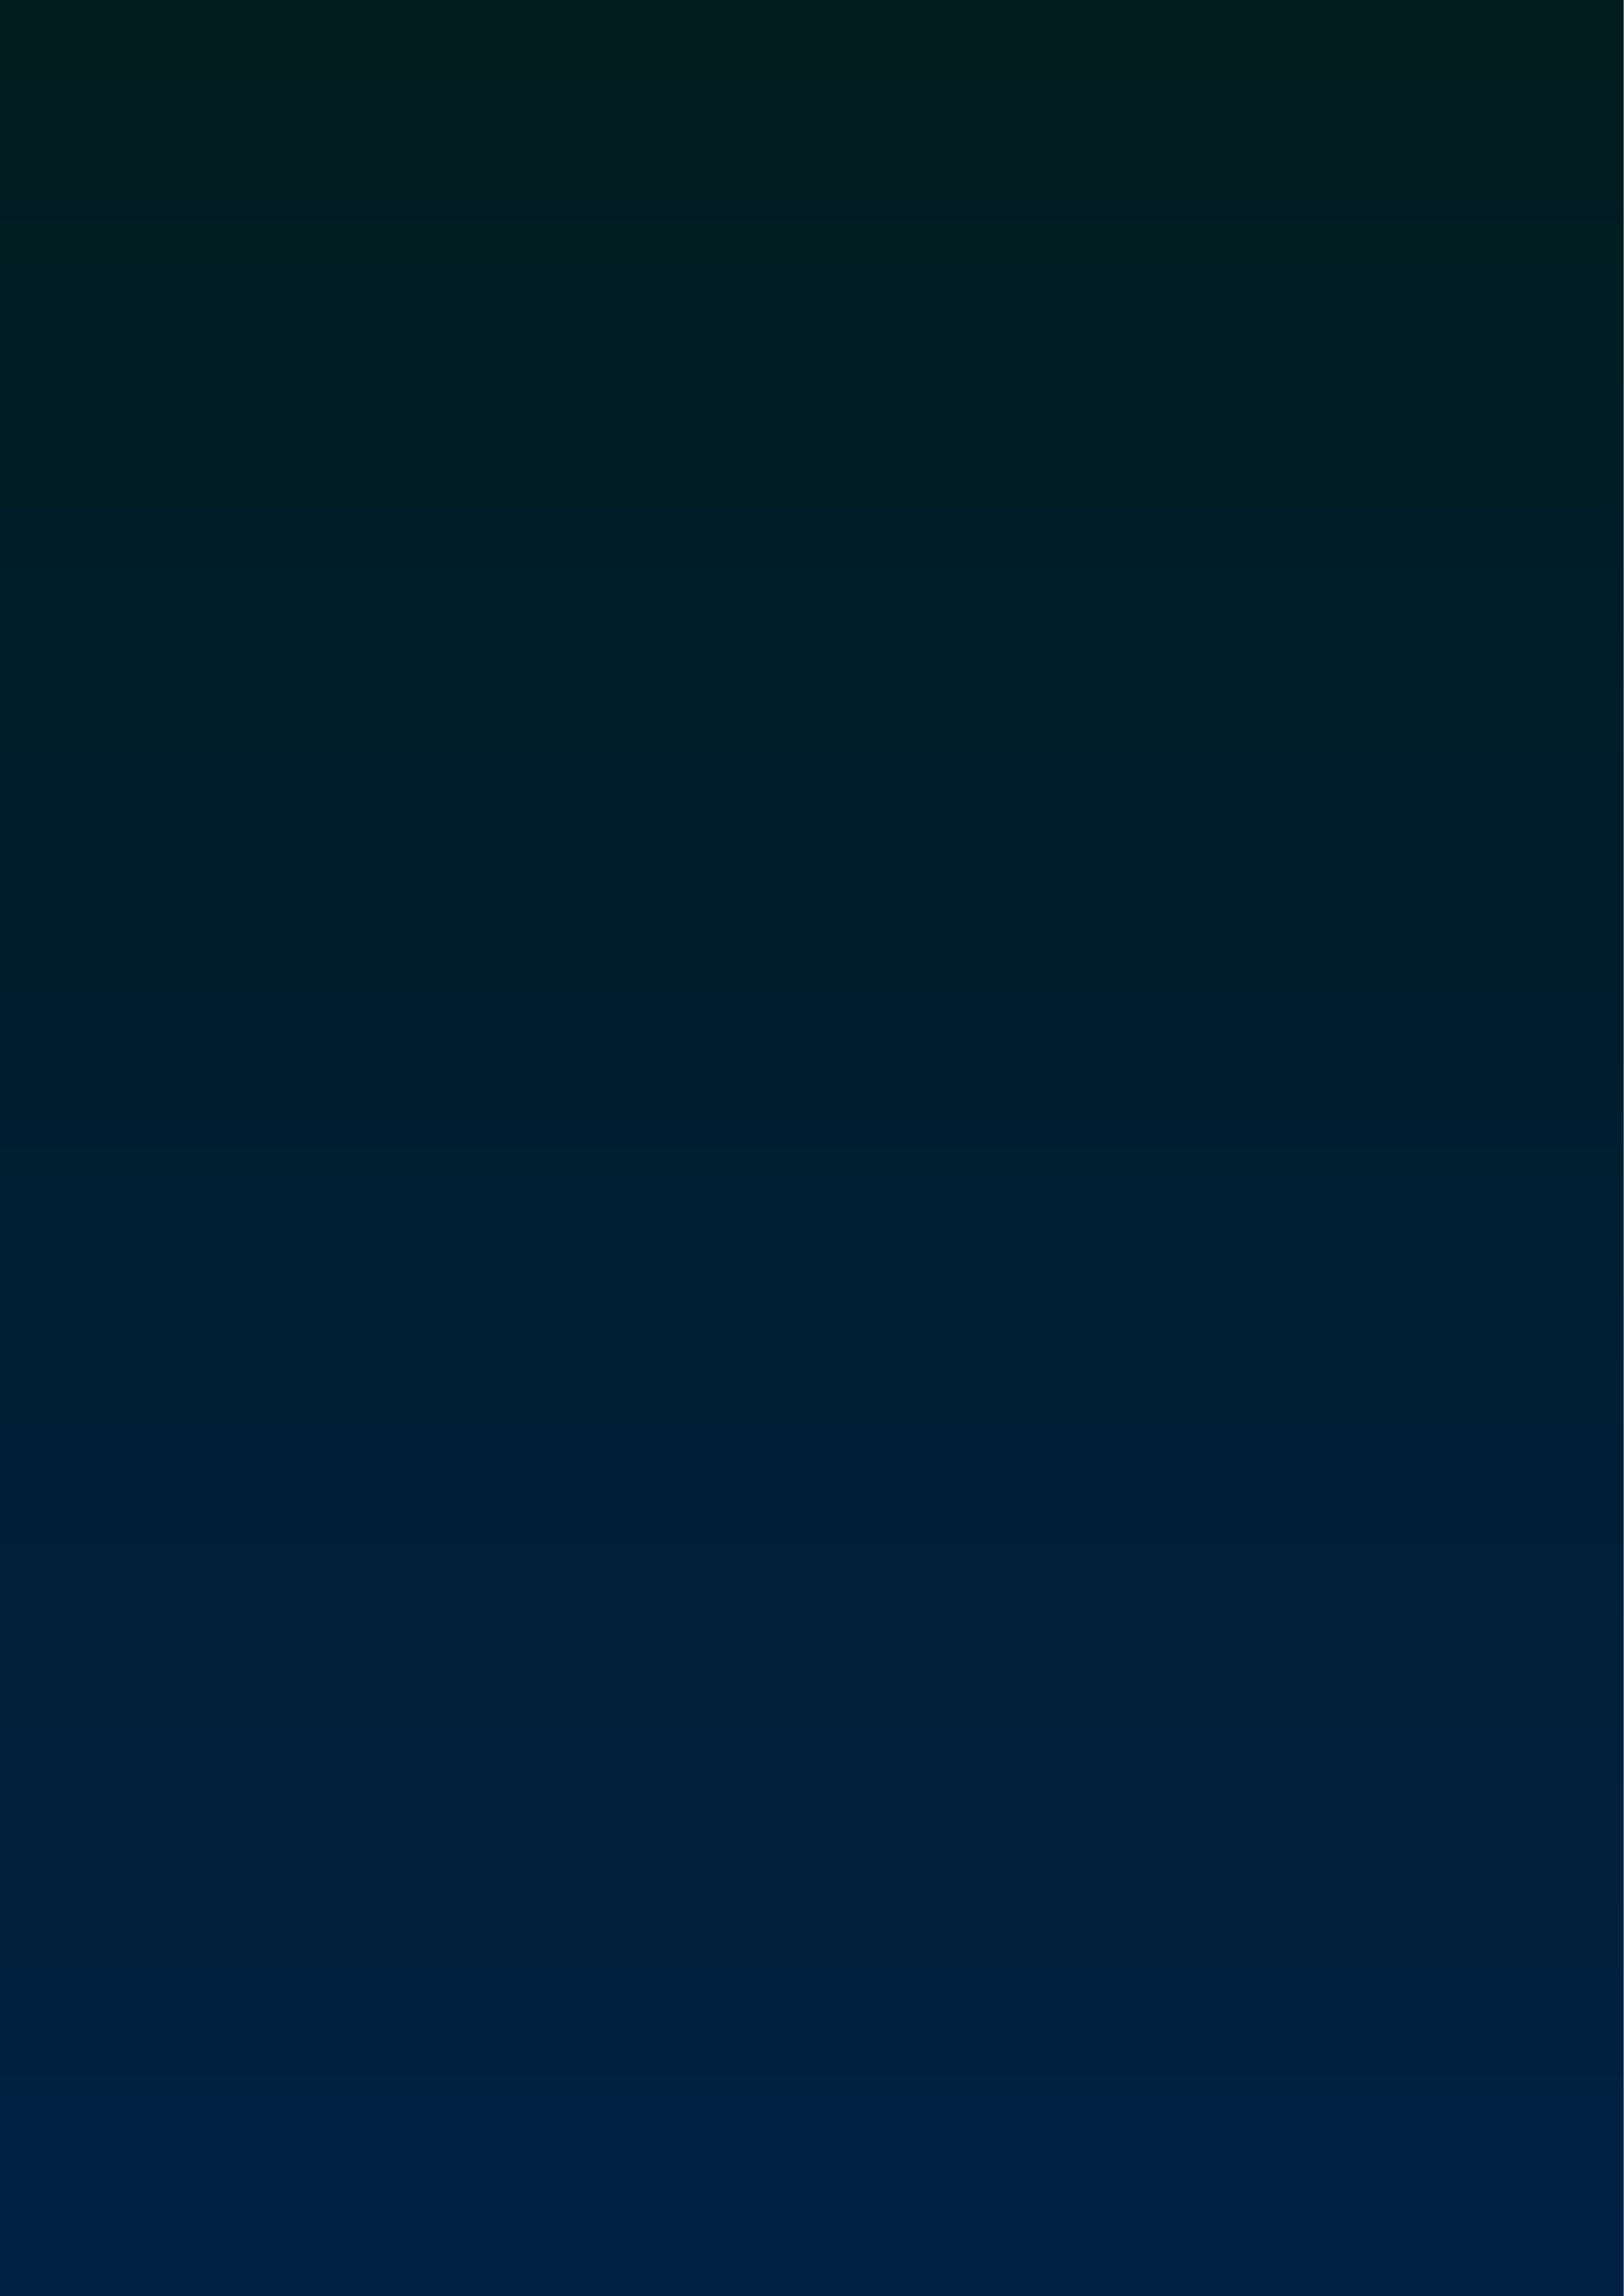
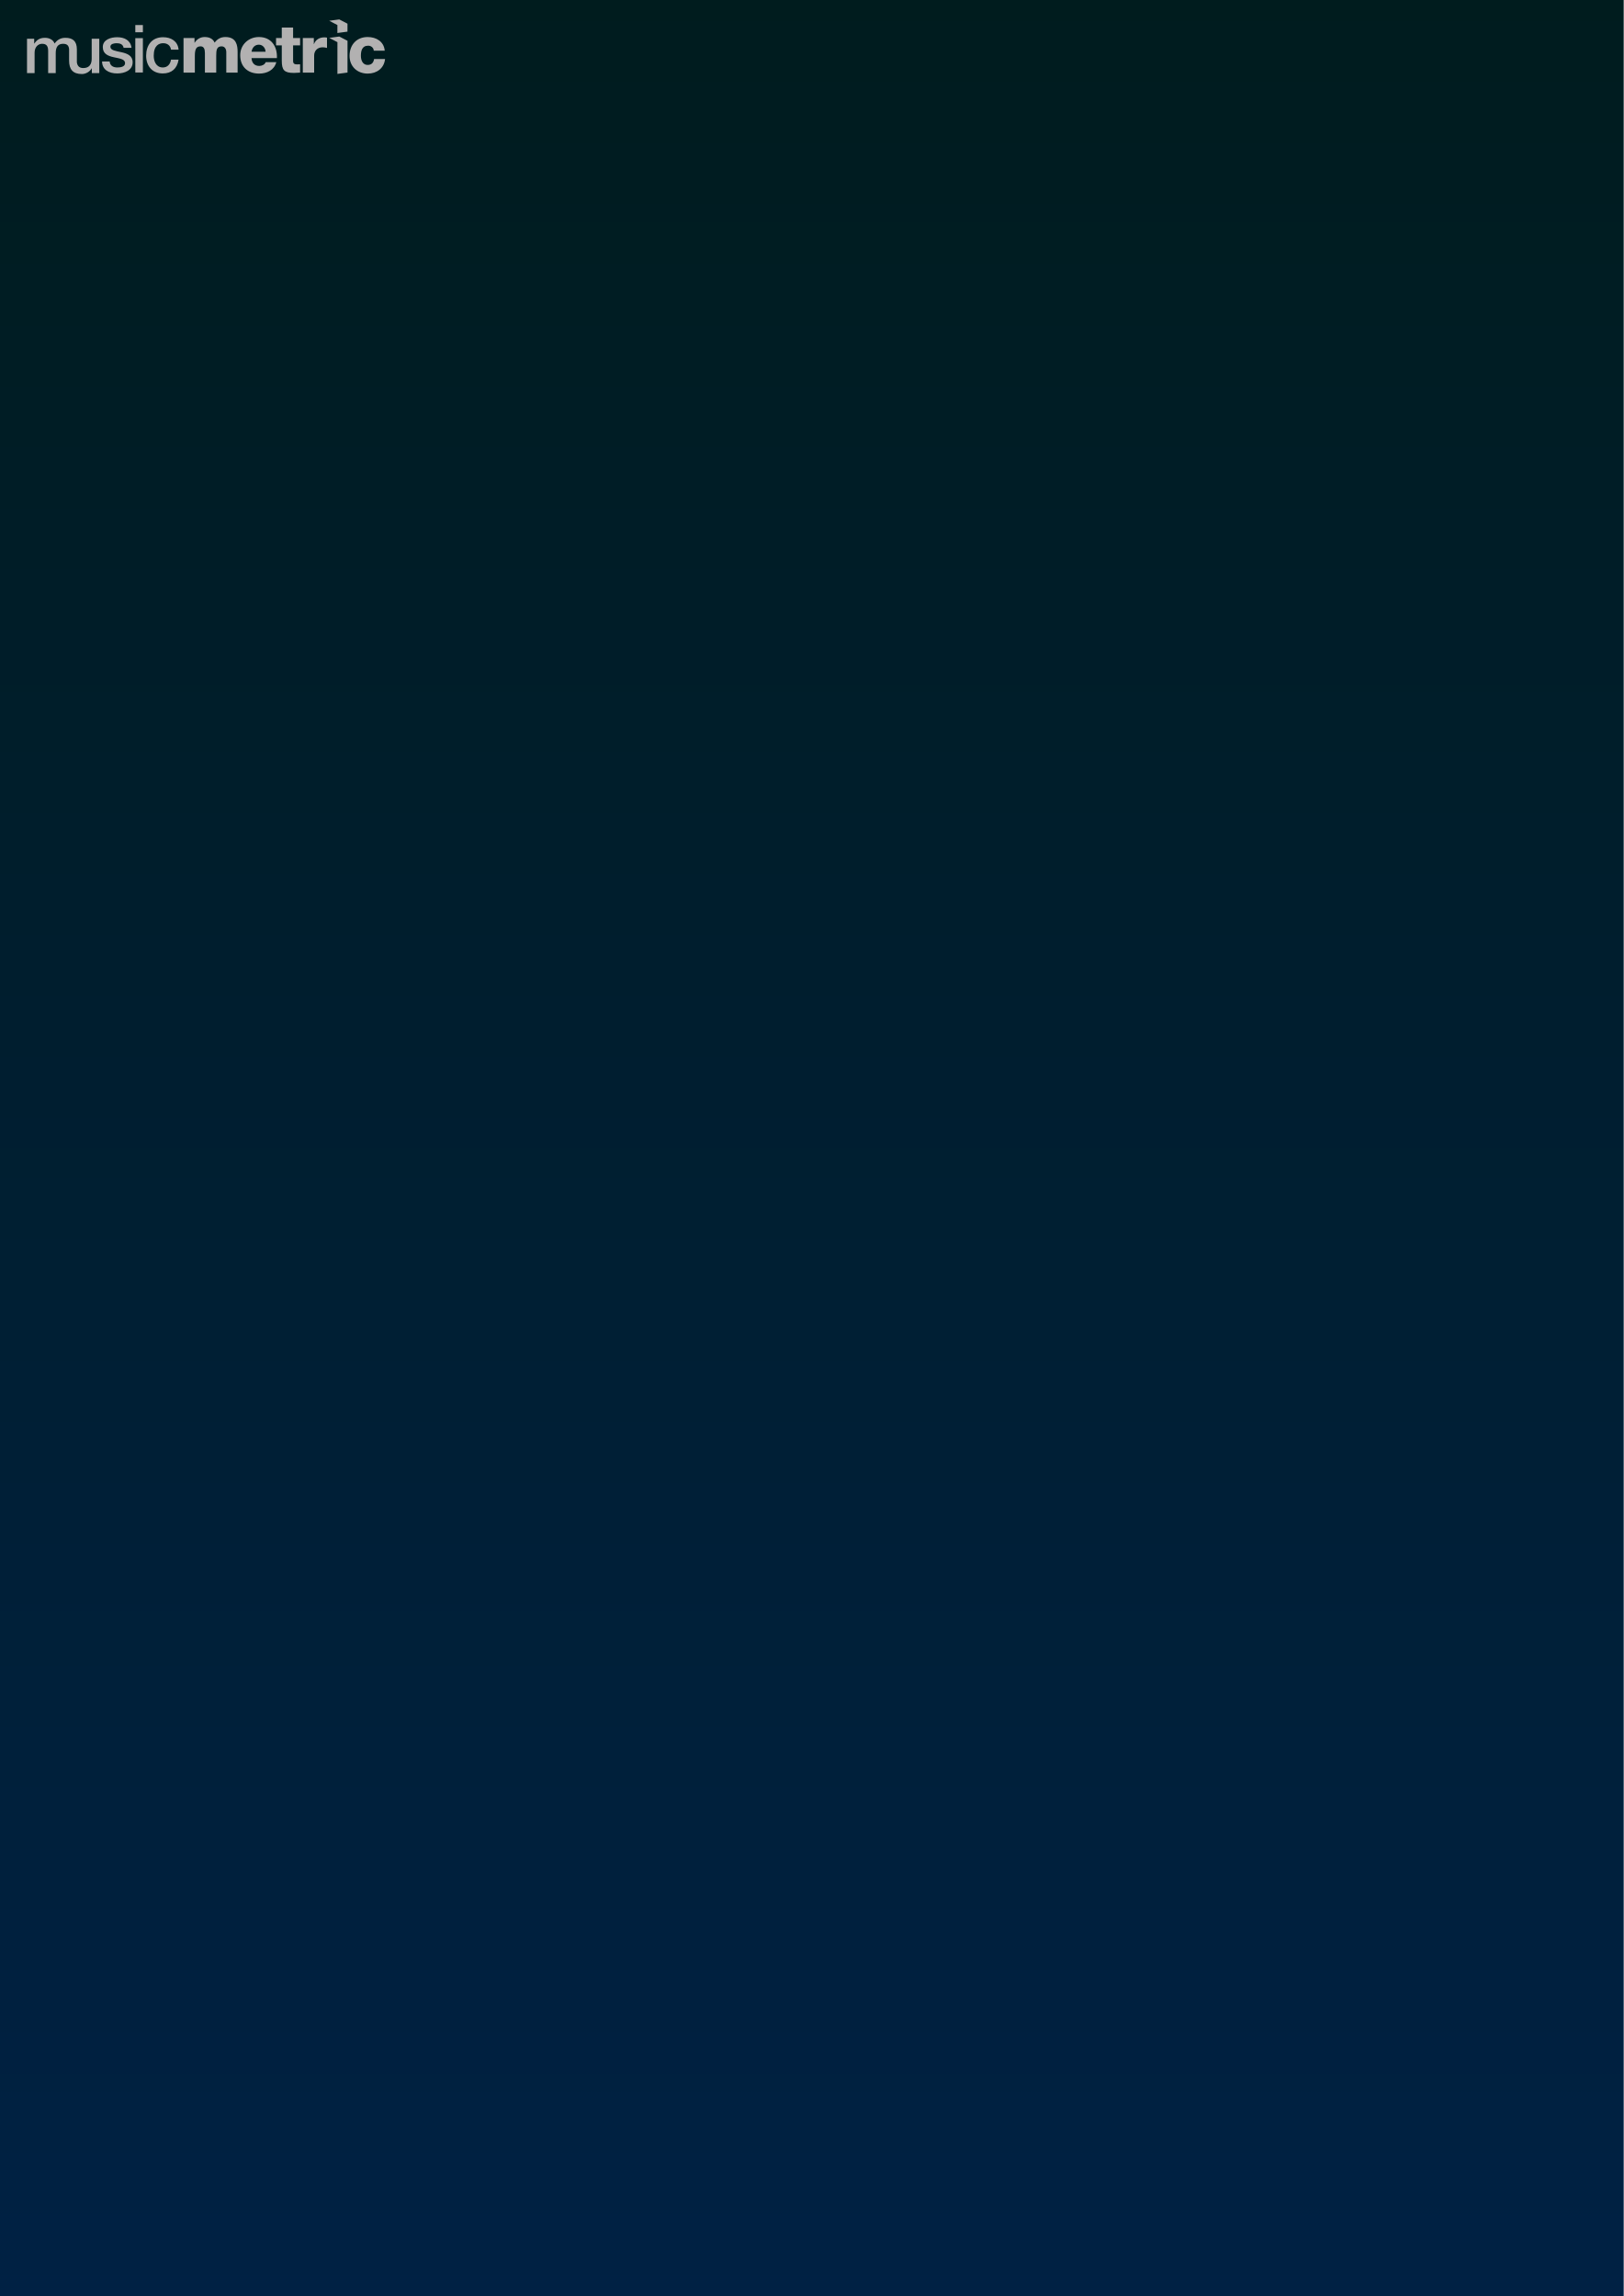
- <svg xmlns="http://www.w3.org/2000/svg" id="scene" width="420mm" height="594mm">
+ <svg xmlns="http://www.w3.org/2000/svg" xmlns:xlink="http://www.w3.org/1999/xlink" id="scene" width="420mm" height="594mm">
  <defs>
    <linearGradient id="bg-grad" x1="0%" y1="0%" x2="0%" y2="100%">
      <stop offset="0%" style="stop-color: #001C1E; stop-opacity: 1" />
      <stop offset="100%" style="stop-color: #002144; stop-opacity: 1" />
    </linearGradient>
    <symbol id="balloon" overflow="visible">
      <path d="M110.345,28.431C96.876,13.409,75.112,15.188,72.703,15.136c0,0-21.93-1.554-35.57,11.913                      c-13.641,13.469-7.425,32.118-1.727,41.788c2.945,4.995,10.704,14.09,16.761,22.21c5.663,7.588,9.744,15.689,9.744,15.689                      l0.777,4.921h1.298l2.062,10.373h-2.123c-0.213,0-0.387,0.309-0.387,0.692c0,0.383,0.173,0.693,0.387,0.693h1.637                      c-0.202,0.35-0.32,0.753-0.32,1.186v5.673c0,1.311,1.063,2.375,2.375,2.375h9.894c1.313,0,2.374-1.064,2.374-2.375v-5.673                      c0-0.433-0.117-0.836-0.32-1.186h1.263c0.215,0,0.388-0.311,0.388-0.693c0-0.384-0.173-0.692-0.388-0.692h-1.53l2.063-10.373h1.531                      l0.777-4.748l9.264-15.722l17.414-22.524C110.345,68.663,126.034,45.933,110.345,28.431z M77.42,111.657l-1.123,10.373h-7.056                      l-1.126-10.373H77.42z M64.676,111.657h2.749l1.125,10.373h-1.812L64.676,111.657z M78.605,122.03h-1.618l1.125-10.373h2.556                      L78.605,122.03z" />
    </symbol>
+     <symbol id="mmlogo">
+       <path transform="scale(2.0)" d="m 170.786,16.36 c -0.034,-1.434 -1.302,-2.443 -2.704,-2.443 -3.092,0 -3.58,2.637 -3.58,4.982 0,2.181 0.943,4.427 3.288,4.427 1.921,0 2.897,-1.107 3.159,-2.898 l 5.371,0 c -0.489,4.526 -4.006,7.132 -8.499,7.132 -5.076,0 -8.856,-3.483 -8.856,-8.661 0,-5.373 3.418,-9.216 8.856,-9.216 4.202,0 7.948,2.216 8.335,6.677 l -5.37,0 z m -16.836,-6.919 -4.927,0.664 4.014,2.087 -0.006,15.522 4.932,-0.662 0.002,-15.524 -4.015,-2.087 z m -0.012,-8.368 -4.927,0.661 4.015,2.088 -0.01,3.891 4.929,-0.662 0.008,-3.891 -4.015,-2.087 z m -17.816,9.098 5.376,0 0,2.964 0.061,0 c 0.813,-2.15 2.705,-3.289 5.08,-3.289 0.424,0 0.881,0.032 1.302,0.133 l 0,5.046 c -0.715,-0.196 -1.365,-0.326 -2.113,-0.326 -2.738,0 -4.169,1.886 -4.169,4.004 l 0,8.368 -5.537,0 0,-16.9 z m -1.335,3.583 -3.42,0 0,7.683 c 0,1.335 0.785,1.628 1.985,1.628 0.459,0 0.946,-0.064 1.435,-0.064 l 0,4.07 c -1.01,0.032 -2.019,0.161 -3.029,0.161 -4.722,0 -5.924,-1.365 -5.924,-5.957 l 0,-7.521 -2.804,0 0,-3.583 2.804,0 0,-5.113 5.533,0 0,5.113 3.42,0 0,3.583 z m -23.738,6.22 c 0.098,2.312 1.431,3.842 3.777,3.842 1.336,0 2.638,-0.618 3.159,-1.855 l 5.175,-0.003 c -1.009,3.909 -4.623,5.602 -8.398,5.602 -5.503,0 -9.249,-3.32 -9.249,-8.989 0,-5.175 4.138,-8.886 9.118,-8.888 6.057,0.002 9.084,4.557 8.823,10.291 l -12.405,0 z m 6.871,-3.095 c -0.098,-1.888 -1.431,-3.45 -3.289,-3.45 -1.955,0 -3.257,1.398 -3.582,3.45 l 6.871,0 z m -40.116,-6.708 5.372,0 0,2.313 0.066,0 c 1.008,-1.692 2.801,-2.801 4.85,-2.801 2.118,0 4.006,0.683 4.919,2.738 1.332,-1.793 2.993,-2.738 5.274,-2.738 5.37,0 5.957,4.071 5.957,7.295 l 0,10.093 -5.534,0 0,-9.932 c 0,-1.823 -0.881,-2.899 -2.312,-2.899 -2.375,0 -2.607,1.827 -2.607,4.559 l 0,8.272 -5.533,0 0,-9.604 c 0,-1.988 -0.587,-3.227 -2.083,-3.227 -1.986,0 -2.833,1.142 -2.833,4.593 l 0,8.238 -5.536,0 0,-16.9 z m -44.887,0.349 0,9.747 c 0,2.602 -1.041,4.582 -4.124,4.582 -1.693,0 -2.809,-0.76 -3.125,-2.752 l 0,-6.38 c 0,-4.093 -2.078,-5.652 -5.62,-5.652 -2.437,0 -4.031,1.073 -5.265,2.795 -0.746,-1.919 -2.665,-2.795 -4.712,-2.795 -2.662,0 -4.061,1.138 -5.168,2.795 l -0.096,0 0,-2.34 -3.509,0 0,16.799 3.706,0 0,-9.977 c 0,-2.793 1.753,-4.352 3.671,-4.352 2.241,0 2.957,1.236 2.957,3.542 l 0,10.787 3.705,0 0,-9.846 c 0,-2.827 1.071,-4.483 3.573,-4.483 2.09,0 2.752,0.968 2.959,2.513 l 0,5.674 c 0,4.389 1.886,6.596 6.274,6.596 1.849,0 3.865,-1.101 4.774,-2.794 l 0.068,0 0,2.34 3.639,0 0,-16.799 -3.707,0 z m 38.767,5.335 c -0.293,-2.047 -1.786,-3.15 -3.834,-3.15 -1.916,0 -4.612,1.007 -4.612,6.106 0,2.796 1.234,5.753 4.451,5.753 2.143,0 3.639,-1.431 3.995,-3.836 l 3.704,0 c -0.683,4.354 -3.377,6.76 -7.699,6.76 -5.264,0 -8.157,-3.735 -8.157,-8.677 0,-5.068 2.761,-9.033 8.285,-9.033 3.9,0 7.215,1.952 7.571,6.077 l -3.704,0 z m -17.448,-12.024 3.703,0 0,3.511 -3.703,0 0,-3.511 z m 0,6.402 3.703,0 0,16.798 -3.703,0 0,-16.798 z m -12.544,11.409 c 0.195,2.14 1.82,2.924 3.802,2.924 1.398,0 3.834,-0.294 3.734,-2.212 -0.097,-1.948 -2.793,-2.178 -5.49,-2.793 -2.729,-0.586 -5.394,-1.558 -5.394,-4.973 0,-3.673 3.964,-4.81 7.018,-4.81 3.444,0 6.565,1.43 7.02,5.168 l -3.867,0 c -0.325,-1.755 -1.787,-2.241 -3.411,-2.241 -1.075,0 -3.054,0.259 -3.054,1.721 0,1.819 2.728,2.079 5.458,2.699 2.697,0.616 5.427,1.592 5.427,4.904 0,3.997 -4.031,5.459 -7.506,5.459 -4.226,0 -7.378,-1.885 -7.443,-5.846 l 3.706,0 z" />
+     </symbol>
  </defs>
  <rect id="background" x="0" y="0" width="100%" height="100%" style="fill: url(#bg-grad);" />
+   <use xlink:href="#mmlogo" x="1.5%" y="0.75%" style="fill: #b2b1b1" />
</svg>
